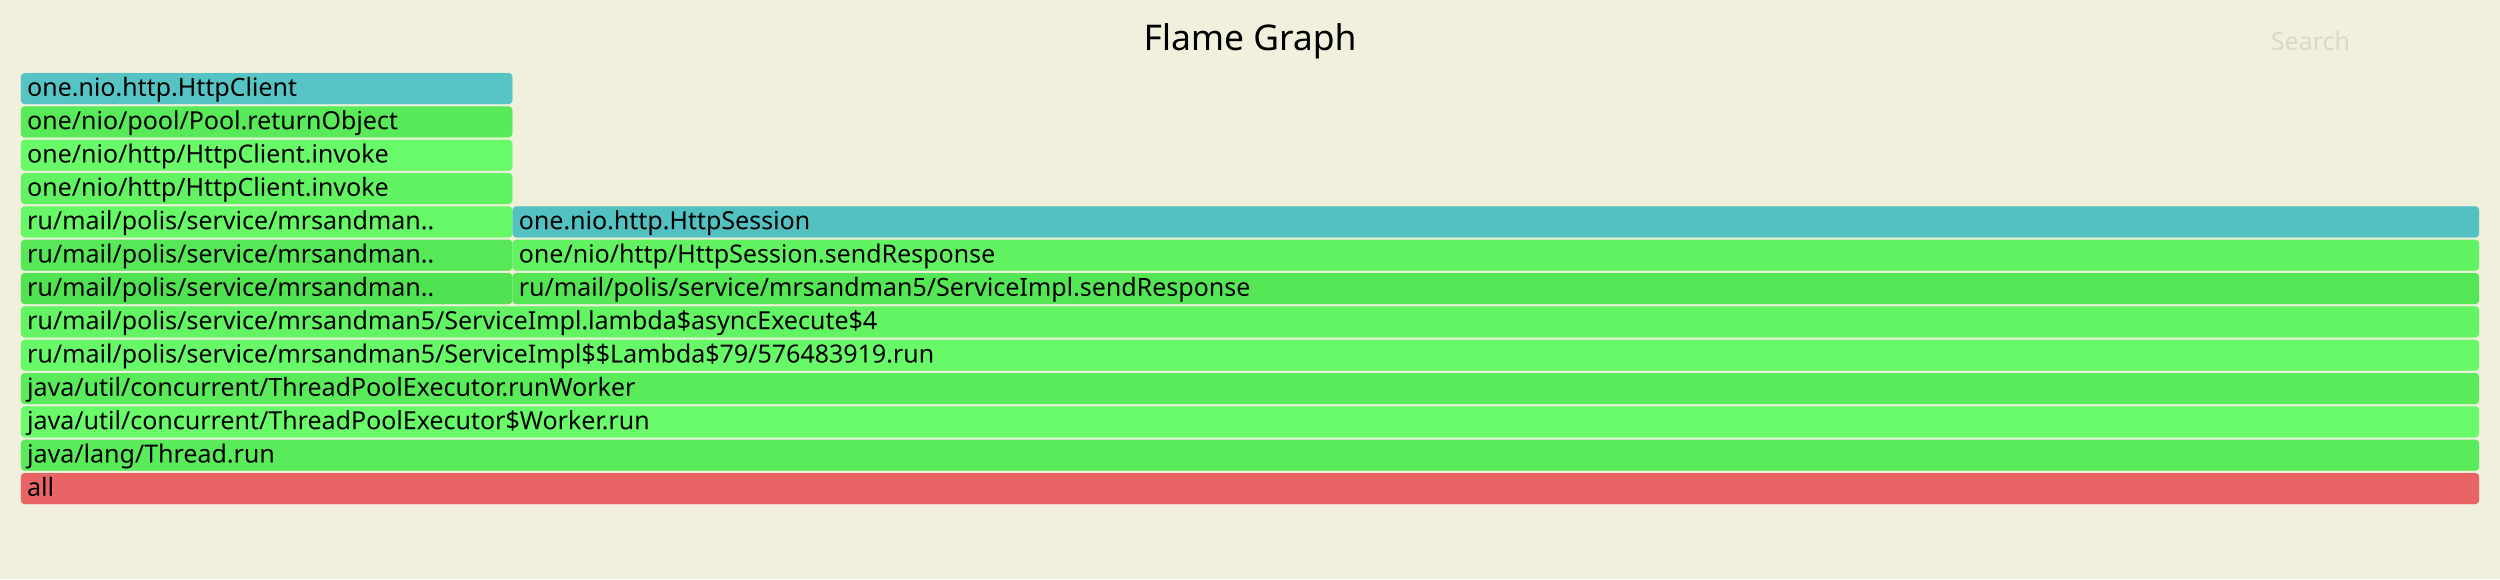
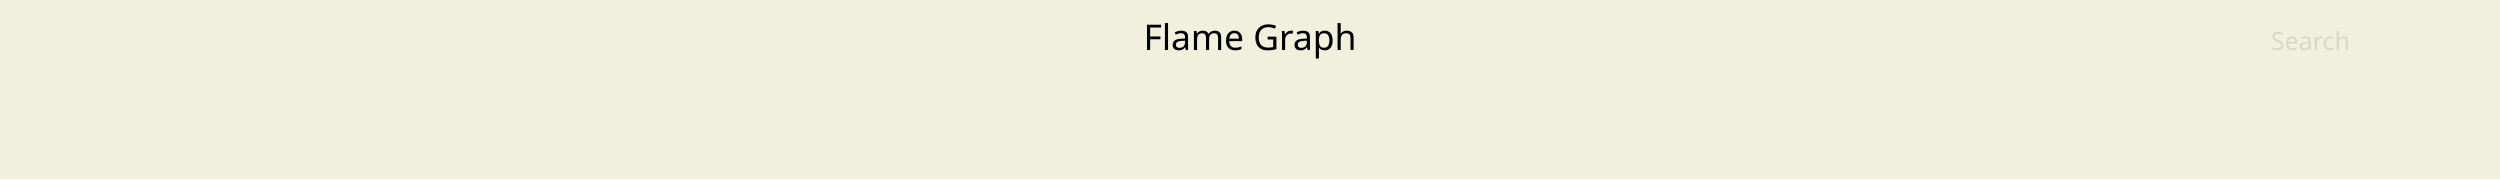
- <svg xmlns="http://www.w3.org/2000/svg" version="1.1" width="1200" height="278" viewBox="0 0 1200 278">
+ <svg xmlns="http://www.w3.org/2000/svg" version="1.1" width="1200" height="86" viewBox="0 0 1200 86">
  <style type="text/css">
	text { font-family:Verdana; font-size:12px; fill:rgb(0,0,0); }
	#search { opacity:0.1; cursor:pointer; }
	#search:hover, #search.show { opacity:1; }
	#subtitle { text-anchor:middle; font-color:rgb(160,160,160); }
	#title { text-anchor:middle; font-size:17px}
	#unzoom { cursor:pointer; }
	#frames &gt; *:hover { stroke:black; stroke-width:0.5; cursor:pointer; }
	.hide { display:none; }
	.parent { opacity:0.5; }
</style>
  <rect x="0" y="0" width="100%" height="100%" fill="rgb(240,240,220)" />
  <text id="title" x="600" y="24">Flame Graph</text>
-   <text id="details" x="10" y="261"> </text>
+   <text id="details" x="10" y="69"> </text>
  <text id="unzoom" x="10" y="24" class="hide">Reset Zoom</text>
  <text id="search" x="1090" y="24">Search</text>
-   <text id="matched" x="1090" y="261"> </text>
+   <text id="matched" x="1090" y="69"> </text>
  <g id="frames">
-     <g>
-       <rect x="10.0" y="227.0" width="1180.0" height="15" fill="#e96565" rx="2" ry="2" />
-       <text x="13.0" y="238.0">all</text>
-     </g>
-     <g>
-       <rect x="10.0" y="211.0" width="1180.0" height="15" fill="#5aeb5a" rx="2" ry="2" />
-       <text x="13.0" y="222.0">java/lang/Thread.run</text>
-     </g>
-     <g>
-       <rect x="10.0" y="195.0" width="1180.0" height="15" fill="#6afb6a" rx="2" ry="2" />
-       <text x="13.0" y="206.0">java/util/concurrent/ThreadPoolExecutor$Worker.run</text>
-     </g>
-     <g>
-       <rect x="10.0" y="179.0" width="1180.0" height="15" fill="#5aeb5a" rx="2" ry="2" />
-       <text x="13.0" y="190.0">java/util/concurrent/ThreadPoolExecutor.runWorker</text>
-     </g>
-     <g>
-       <rect x="10.0" y="163.0" width="1180.0" height="15" fill="#68f968" rx="2" ry="2" />
-       <text x="13.0" y="174.0">ru/mail/polis/service/mrsandman5/ServiceImpl$$Lambda$79/576483919.run</text>
-     </g>
-     <g>
-       <rect x="10.0" y="147.0" width="1180.0" height="15" fill="#63f463" rx="2" ry="2" />
-       <text x="13.0" y="158.0">ru/mail/polis/service/mrsandman5/ServiceImpl.lambda$asyncExecute$4</text>
-     </g>
-     <g>
-       <rect x="10.0" y="131.0" width="236.0" height="15" fill="#51e251" rx="2" ry="2" />
-       <text x="13.0" y="142.0">ru/mail/polis/service/mrsandman..</text>
-     </g>
-     <g>
-       <rect x="10.0" y="115.0" width="236.0" height="15" fill="#57e857" rx="2" ry="2" />
-       <text x="13.0" y="126.0">ru/mail/polis/service/mrsandman..</text>
-     </g>
-     <g>
-       <rect x="10.0" y="99.0" width="236.0" height="15" fill="#67f867" rx="2" ry="2" />
-       <text x="13.0" y="110.0">ru/mail/polis/service/mrsandman..</text>
-     </g>
-     <g>
-       <rect x="10.0" y="83.0" width="236.0" height="15" fill="#62f362" rx="2" ry="2" />
-       <text x="13.0" y="94.0">one/nio/http/HttpClient.invoke</text>
-     </g>
-     <g>
-       <rect x="10.0" y="67.0" width="236.0" height="15" fill="#69fa69" rx="2" ry="2" />
-       <text x="13.0" y="78.0">one/nio/http/HttpClient.invoke</text>
-     </g>
-     <g>
-       <rect x="10.0" y="51.0" width="236.0" height="15" fill="#59ea59" rx="2" ry="2" />
-       <text x="13.0" y="62.0">one/nio/pool/Pool.returnObject</text>
-     </g>
-     <g>
-       <rect x="10.0" y="35.0" width="236.0" height="15" fill="#56c4c4" rx="2" ry="2" />
-       <text x="13.0" y="46.0">one.nio.http.HttpClient</text>
-     </g>
-     <g>
-       <rect x="246.0" y="131.0" width="944.0" height="15" fill="#55e655" rx="2" ry="2" />
-       <text x="249.0" y="142.0">ru/mail/polis/service/mrsandman5/ServiceImpl.sendResponse</text>
-     </g>
-     <g>
-       <rect x="246.0" y="115.0" width="944.0" height="15" fill="#62f362" rx="2" ry="2" />
-       <text x="249.0" y="126.0">one/nio/http/HttpSession.sendResponse</text>
-     </g>
-     <g>
-       <rect x="246.0" y="99.0" width="944.0" height="15" fill="#53c1c1" rx="2" ry="2" />
-       <text x="249.0" y="110.0">one.nio.http.HttpSession</text>
-     </g>
-   </g>
+ </g>
</svg>
